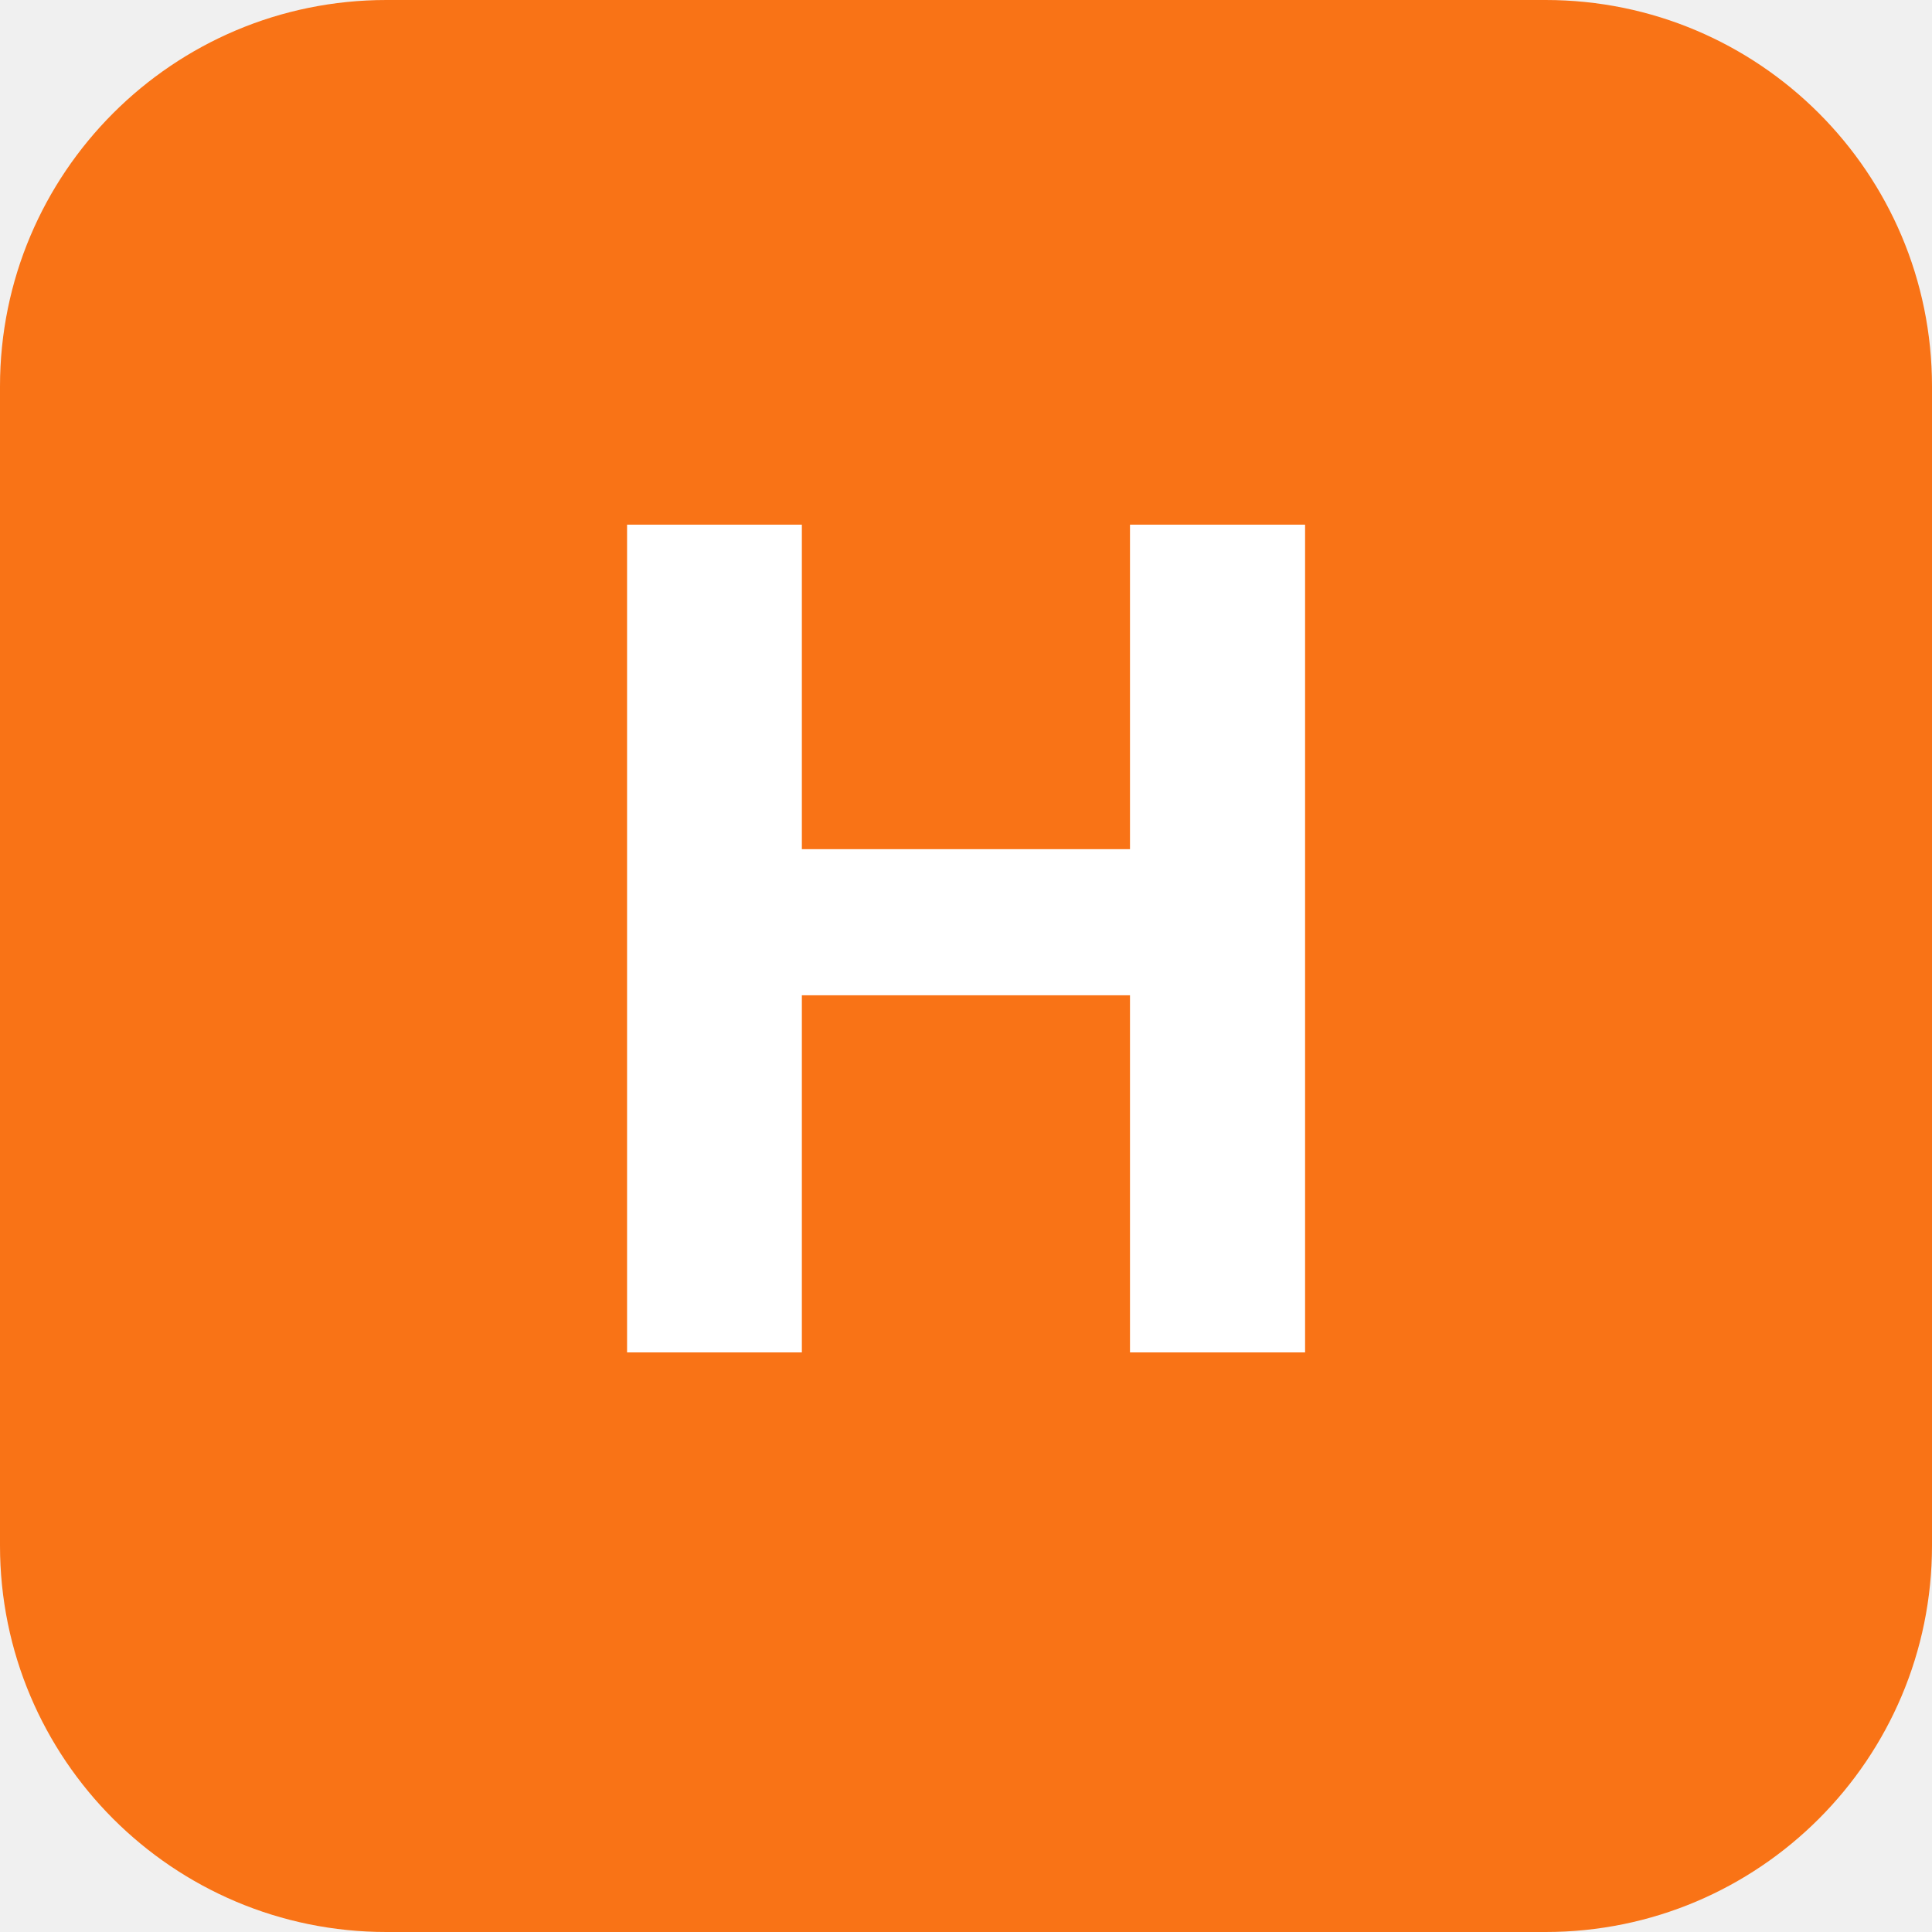
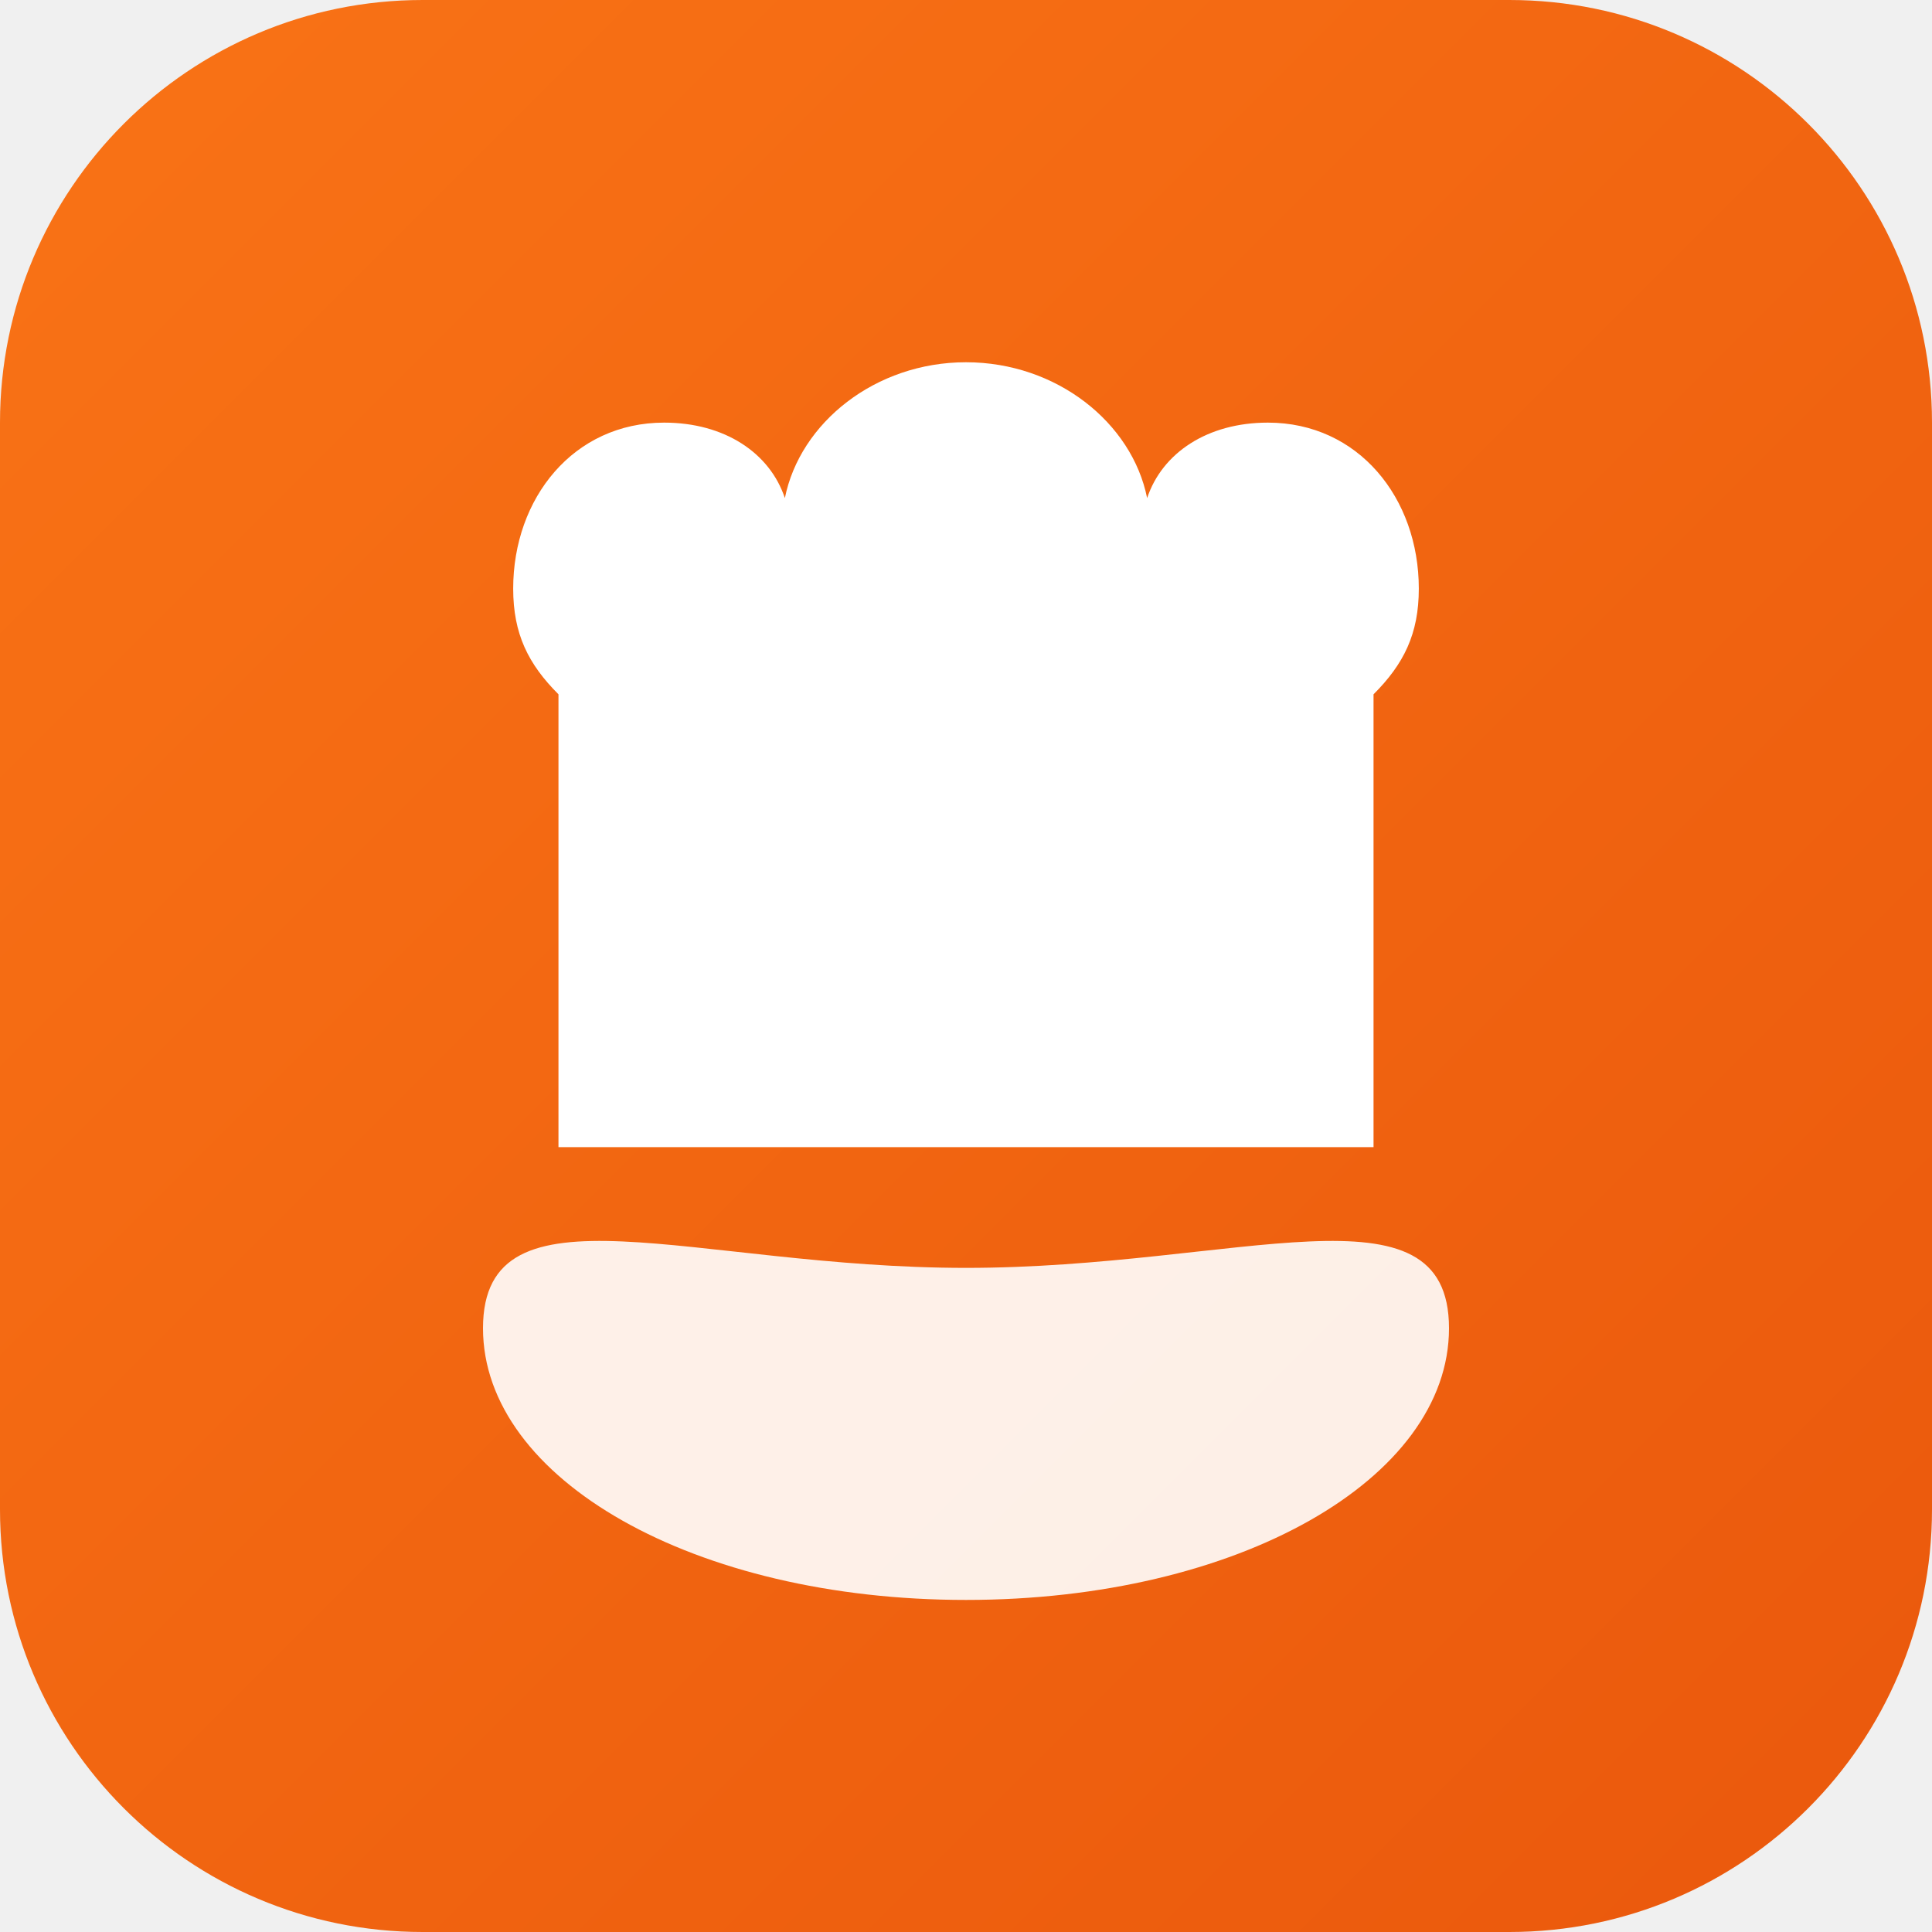
- <svg xmlns="http://www.w3.org/2000/svg" viewBox="0 0 100 100">
-   <rect width="100" height="100" rx="20" fill="#f97316" />
-   <text x="50" y="70" font-family="Arial Black, sans-serif" font-size="60" font-weight="bold" fill="white" text-anchor="middle">H</text>
+ <svg xmlns="http://www.w3.org/2000/svg" viewBox="0 0 32 32" fill="none">
+   <defs>
+     <linearGradient id="favGradient" x1="0%" y1="0%" x2="100%" y2="100%">
+       <stop offset="0%" style="stop-color:#f97316" />
+       <stop offset="100%" style="stop-color:#ea580c" />
+     </linearGradient>
+   </defs>
+   <rect width="32" height="32" rx="7" fill="url(#favGradient)" />
+   <path d="M16 6c-1.5 0-2.75 1-3 2.25-.25-.75-1-1.25-2-1.25-1.5 0-2.5 1.25-2.5 2.75 0 .75.25 1.25.75 1.75v7.5h13.5v-7.5c.5-.5.75-1 .75-1.75 0-1.5-1-2.75-2.5-2.75-1 0-1.75.5-2 1.25-.25-1.25-1.5-2.25-3-2.25z" fill="white" />
+   <path d="M8 22c0 2.5 3.5 4.5 8 4.5s8-2 8-4.5-3.5-1-8-1-8-1.5-8 1z" fill="white" opacity="0.9" />
</svg>
